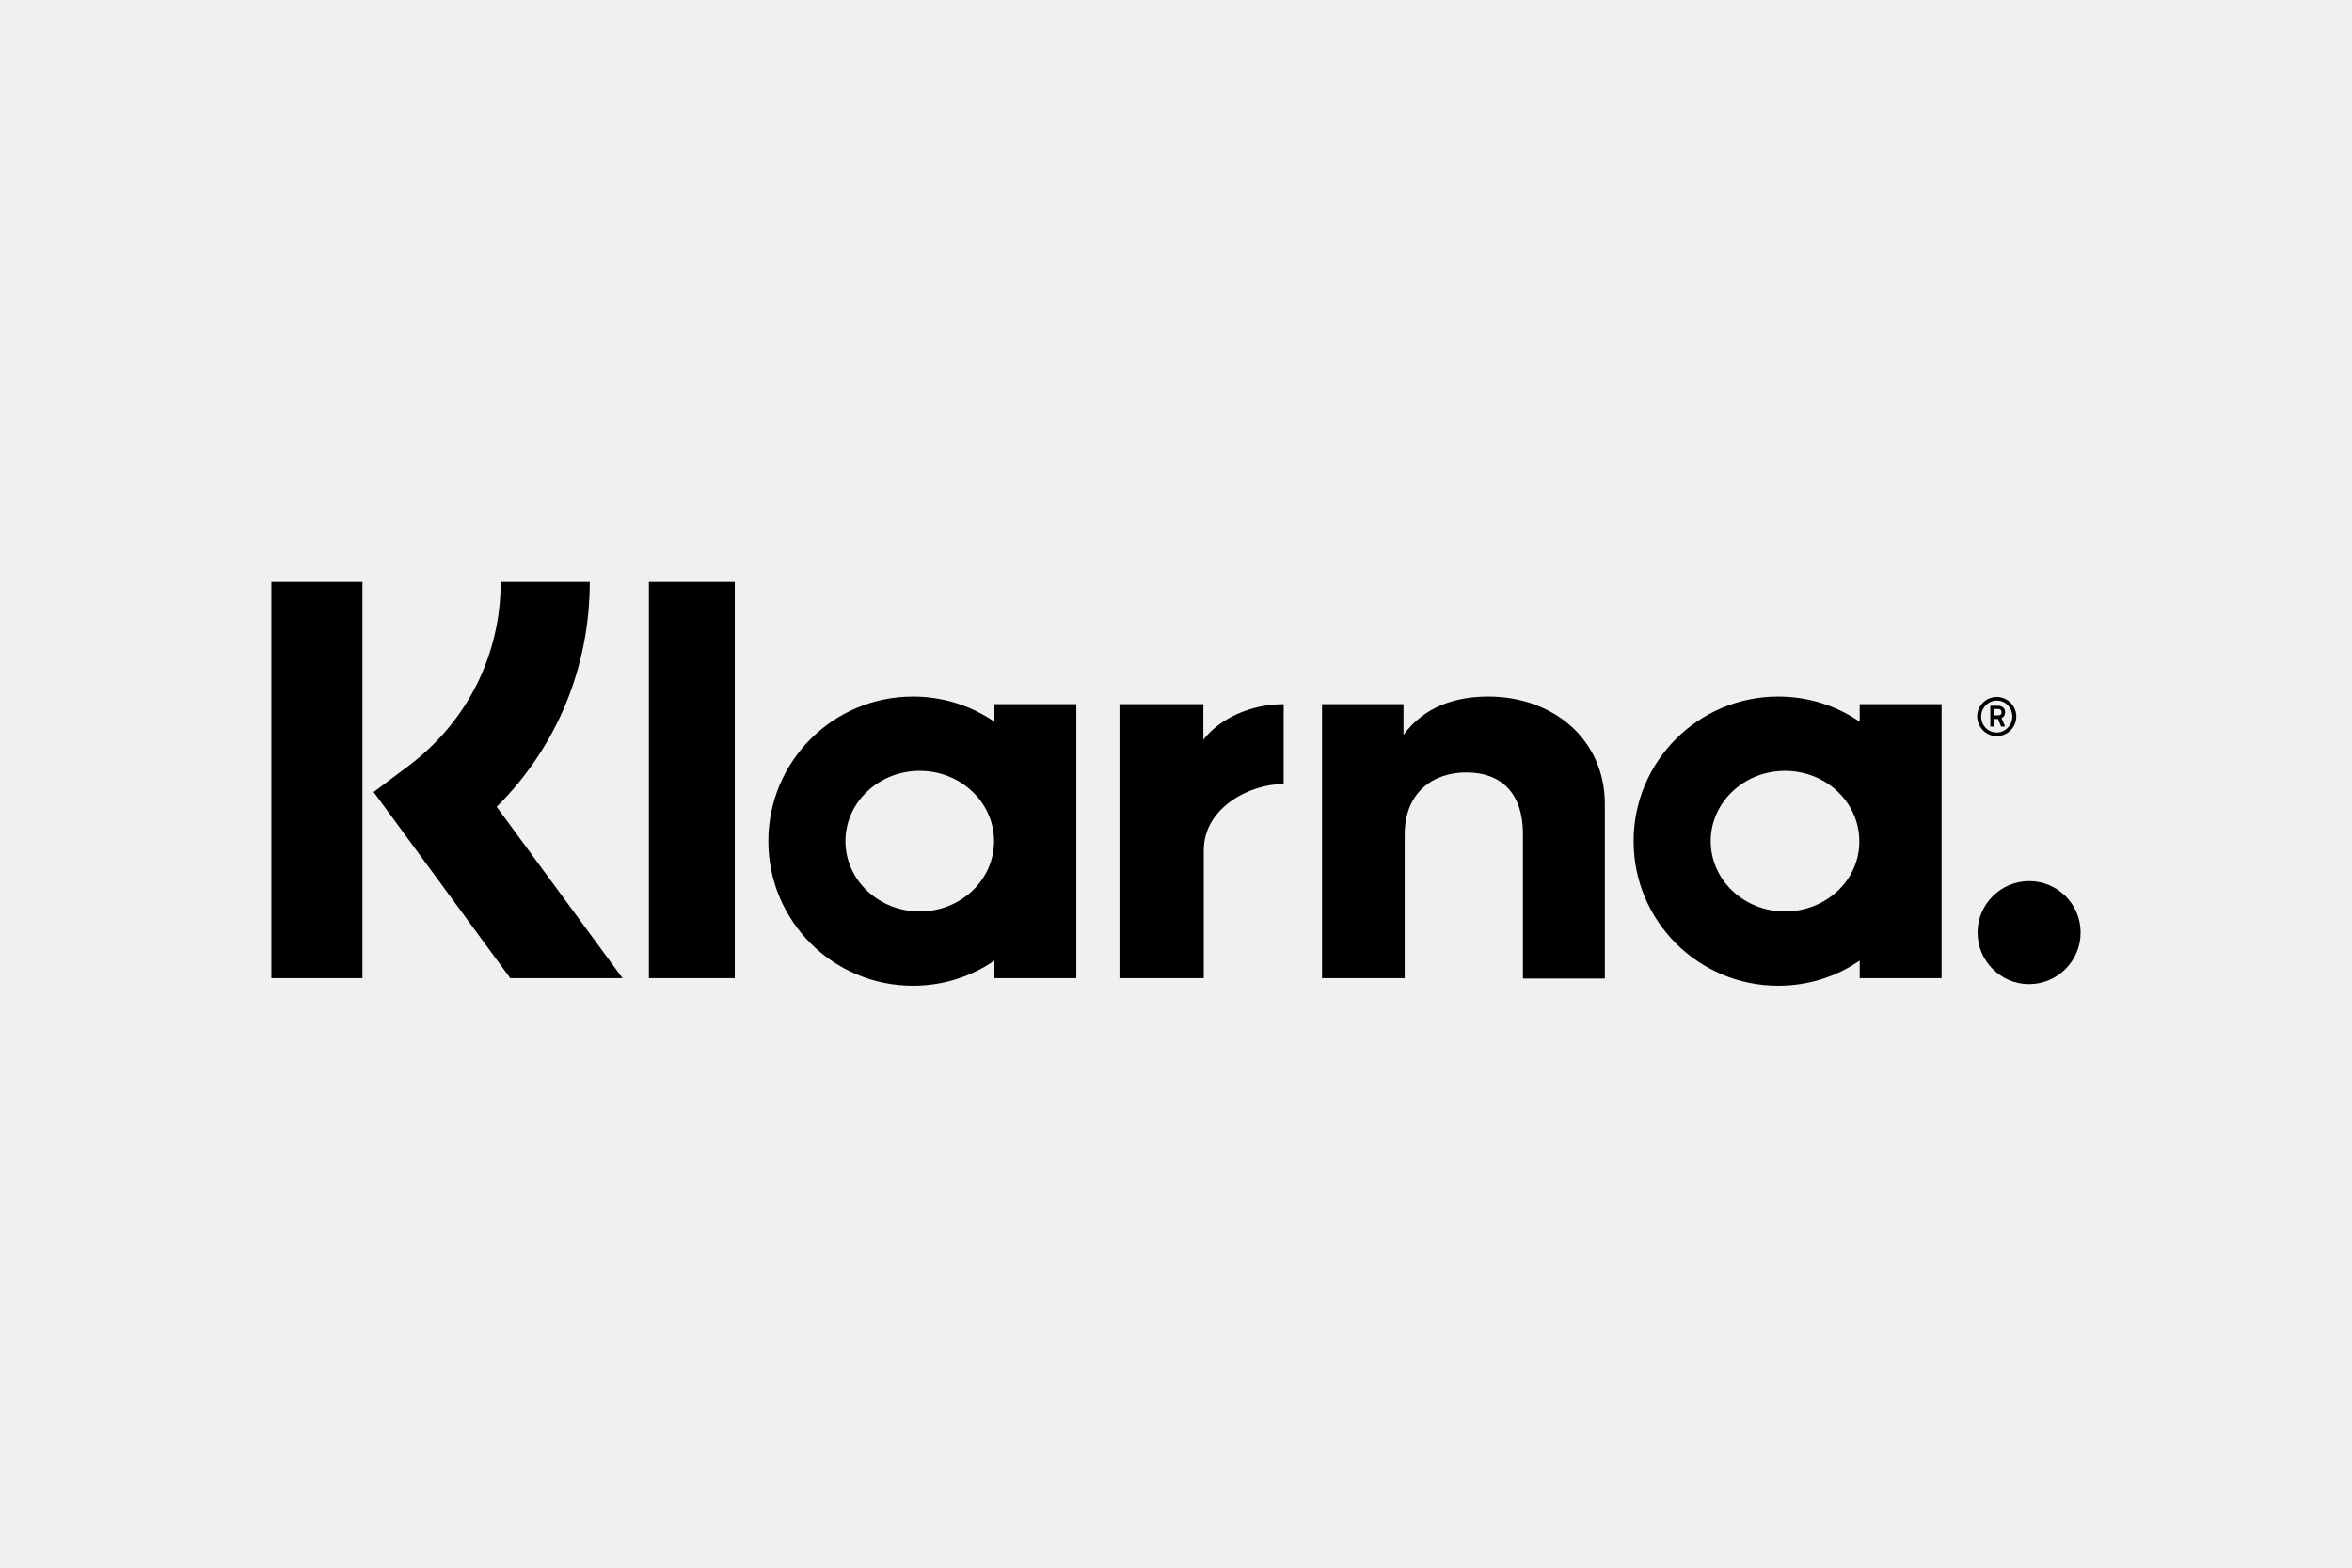
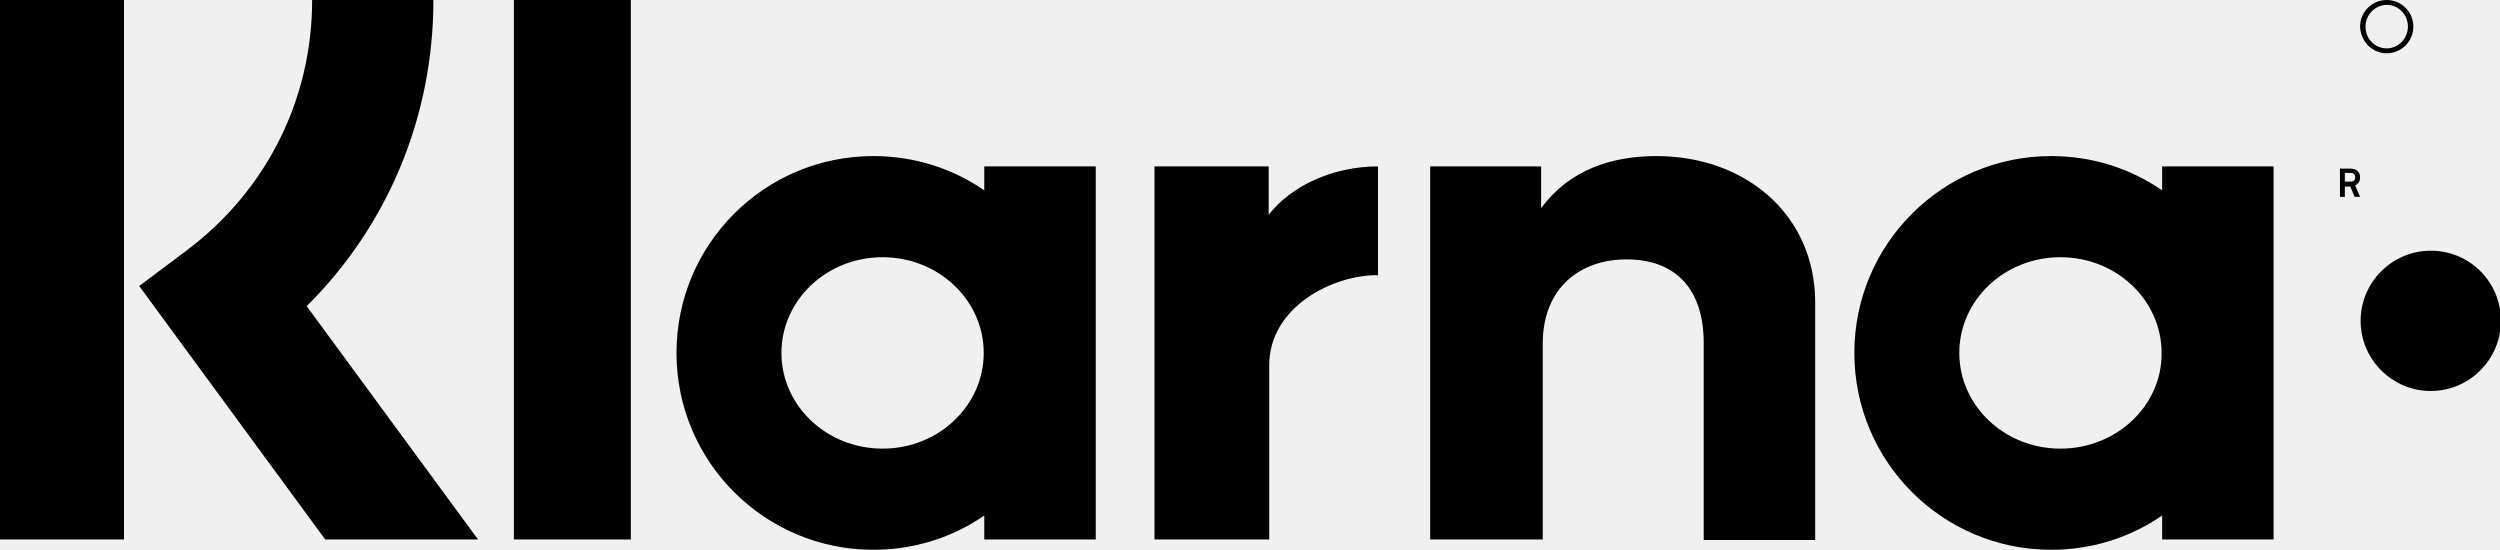
- <svg xmlns="http://www.w3.org/2000/svg" height="800" width="1200" viewBox="-67.935 -25.275 588.77 151.65">
-   <path d="M79.7 0H57.4c0 18.3-8.4 35-23 46l-8.8 6.6 34.2 46.6h28.1L56.4 56.3C71.3 41.5 79.7 21.5 79.7 0zM0 0h22.8v99.2H0zm94.5 0H116v99.2H94.5zm210.1 28.7c-8.2 0-16 2.5-21.2 9.6v-7.7H263v68.6h20.7v-36c0-10.4 7-15.5 15.4-15.5 9 0 14.2 5.4 14.2 15.4v36.2h20.5V55.6c0-16-12.7-26.9-29.2-26.9zM181 30.6V35c-5.8-4-12.8-6.3-20.4-6.3-20 0-36.2 16.2-36.2 36.2 0 20 16.2 36.2 36.2 36.2 7.6 0 14.6-2.3 20.4-6.3v4.4h20.5V30.6zm-18.7 51.9c-10.3 0-18.6-7.9-18.6-17.6 0-9.7 8.3-17.6 18.6-17.6s18.6 7.9 18.6 17.6c0 9.7-8.3 17.6-18.6 17.6zm71-43v-8.9h-21v68.6h21.1v-32c0-10.8 11.7-16.6 19.8-16.6h.2v-20c-8.3 0-16 3.6-20.1 8.9zm164.3-8.9V35c-5.8-4-12.8-6.3-20.4-6.3-20 0-36.2 16.2-36.2 36.2 0 20 16.2 36.2 36.2 36.2 7.6 0 14.6-2.3 20.4-6.3v4.4h20.5V30.6zm-18.7 51.9c-10.3 0-18.6-7.9-18.6-17.6 0-9.7 8.3-17.6 18.6-17.6s18.6 7.9 18.6 17.6c.1 9.7-8.3 17.6-18.6 17.6zM434 32.6c0-1-.7-1.6-1.8-1.6h-1.9v5.2h.9v-1.9h1l.8 1.9h1l-.9-2.1c.6-.3.9-.8.9-1.5zm-1.8.8h-1v-1.6h1c.6 0 .9.3.9.8s-.2.8-.9.8z" />
-   <path d="M431.9 28.8c-2.7 0-4.9 2.2-4.9 4.9.1 2.7 2.2 4.9 4.9 4.9s4.9-2.2 4.9-4.9-2.2-4.9-4.9-4.9zm0 8.9c-2.2 0-3.9-1.8-3.9-4s1.8-4 3.9-4c2.2 0 3.9 1.8 3.9 4s-1.8 4-3.9 4zm8.1 37.2c-7.1 0-12.9 5.8-12.9 12.9 0 7.1 5.8 12.9 12.9 12.9 7.1 0 12.9-5.8 12.9-12.9 0-7.2-5.8-12.9-12.9-12.9z" />
+ <svg xmlns="http://www.w3.org/2000/svg" width="937" height="206" viewBox="0 0 937 206" fill="none">
+   <g clip-path="url(#clip0_59_626)">
+     <path d="M162.44 0H116.99C116.99 37.298 99.869 71.335 70.112 93.755L52.177 107.207L121.881 202.184H179.153L114.952 114.748C145.32 84.583 162.44 43.82 162.44 0ZM0 0H46.47V202.184H0V0ZM192.605 0H236.425V202.184H192.605V0ZM620.82 58.495C604.107 58.495 588.209 63.59 577.611 78.061V62.367H536.033V202.184H578.222V128.811C578.222 107.614 592.489 97.22 609.61 97.22C627.953 97.22 638.551 108.226 638.551 128.607V202.388H680.334V113.321C680.334 80.711 654.449 58.495 620.82 58.495ZM368.905 62.367V71.335C357.083 63.183 342.816 58.495 327.326 58.495C286.564 58.495 253.546 91.513 253.546 132.276C253.546 173.039 286.564 206.057 327.326 206.057C342.816 206.057 357.083 201.369 368.905 193.216V202.184H410.687V62.367H368.905ZM330.791 168.147C309.798 168.147 292.882 152.046 292.882 132.276C292.882 112.506 309.798 96.404 330.791 96.404C351.784 96.404 368.701 112.506 368.701 132.276C368.701 152.046 351.784 168.147 330.791 168.147ZM475.5 80.507V62.367H432.699V202.184H475.704V136.963C475.704 114.951 499.55 103.13 516.059 103.13H516.466V62.367C499.55 62.367 483.856 69.705 475.5 80.507ZM810.367 62.367V71.335C798.546 63.183 784.279 58.495 768.789 58.495C728.026 58.495 695.008 91.513 695.008 132.276C695.008 173.039 728.026 206.057 768.789 206.057C784.279 206.057 798.546 201.369 810.367 193.216V202.184H852.149V62.367H810.367ZM772.254 168.147C751.261 168.147 734.344 152.046 734.344 132.276C734.344 112.506 751.261 96.404 772.254 96.404C793.247 96.404 810.164 112.506 810.164 132.276C810.367 152.046 793.247 168.147 772.254 168.147ZM884.556 66.444C884.556 64.405 883.129 63.183 880.887 63.183H877.015V73.781H878.849V69.908H880.887L882.518 73.781H884.556L882.722 69.501C883.944 68.889 884.556 67.87 884.556 66.444ZM880.887 68.074H878.849V64.813H880.887C882.11 64.813 882.722 65.424 882.722 66.444C882.722 67.463 882.314 68.074 880.887 68.074Z" fill="black" />
+     <path d="M894.543 0C889.04 0 884.556 4.484 884.556 9.987C884.759 15.49 889.04 19.974 894.543 19.974C900.046 19.974 904.529 15.49 904.529 9.987C904.529 4.484 900.046 0 894.543 0ZM894.543 18.14C890.059 18.14 886.594 14.471 886.594 9.987C886.594 5.503 890.262 1.834 894.543 1.834C899.026 1.834 902.491 5.503 902.491 9.987C902.491 14.471 898.823 18.14 894.543 18.14ZM911.052 93.959C896.581 93.959 884.759 105.78 884.759 120.251C884.759 134.722 896.581 146.543 911.052 146.543C925.522 146.543 937.344 134.722 937.344 120.251C937.344 105.576 925.522 93.959 911.052 93.959Z" fill="black" />
+   </g>
+   <defs>
+     <clipPath id="clip0_59_626">
+       <rect width="937" height="206" fill="white" />
+     </clipPath>
+   </defs>
</svg>
